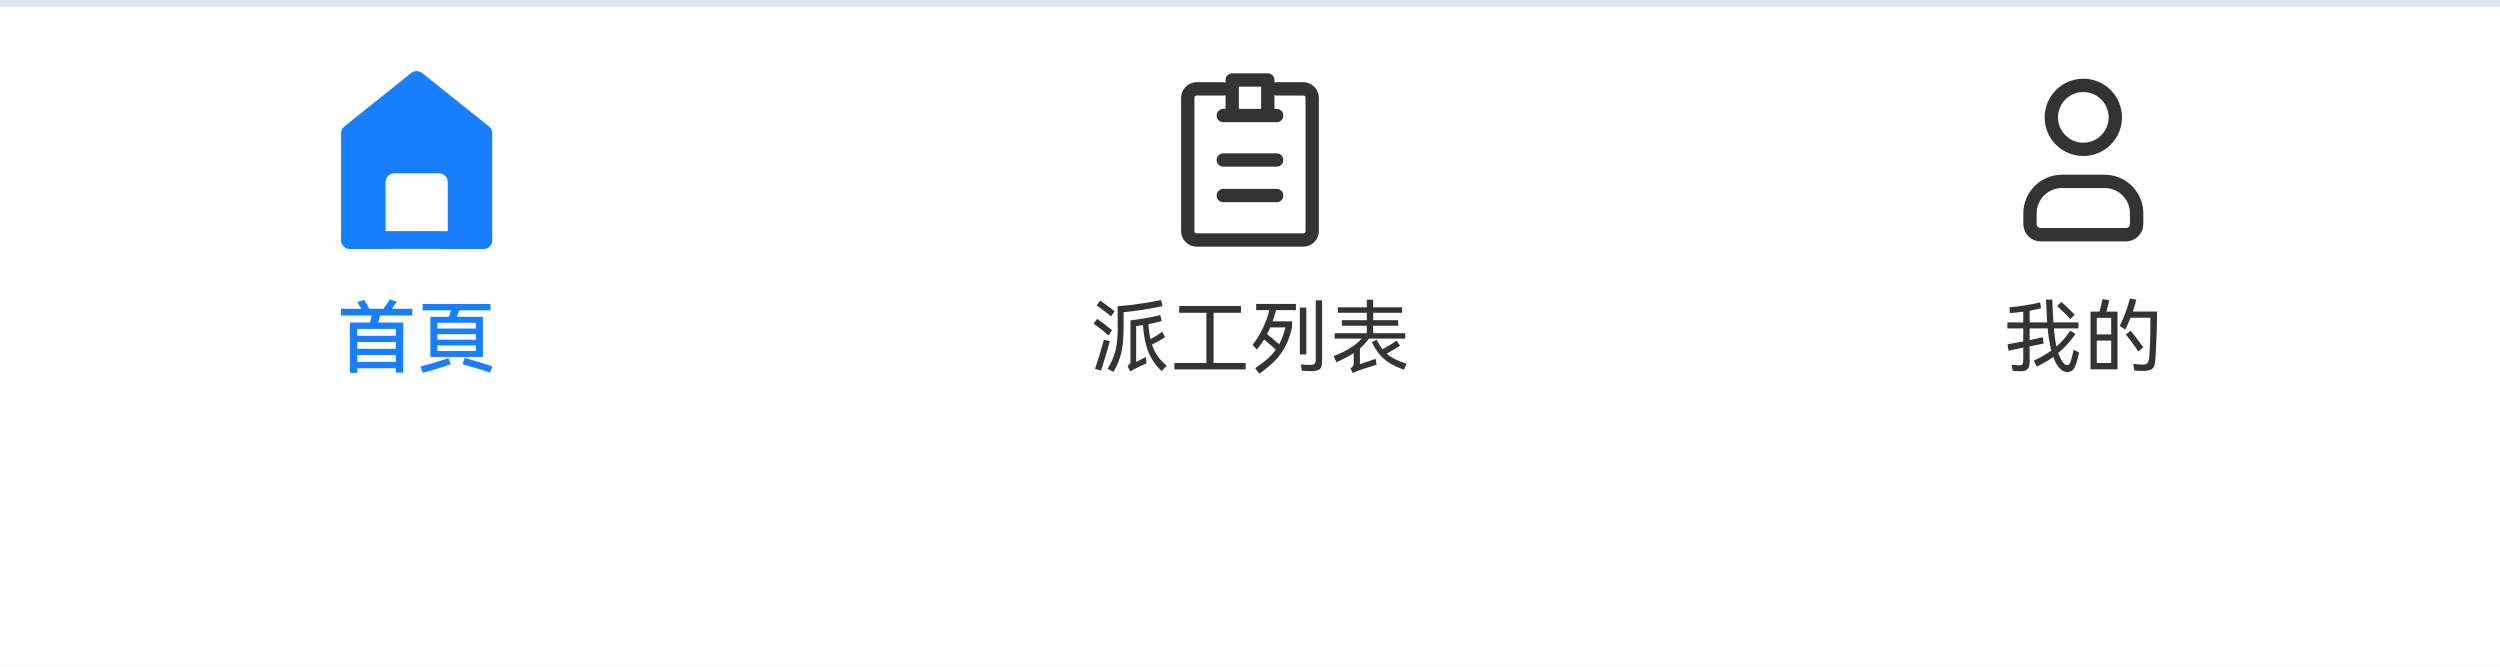
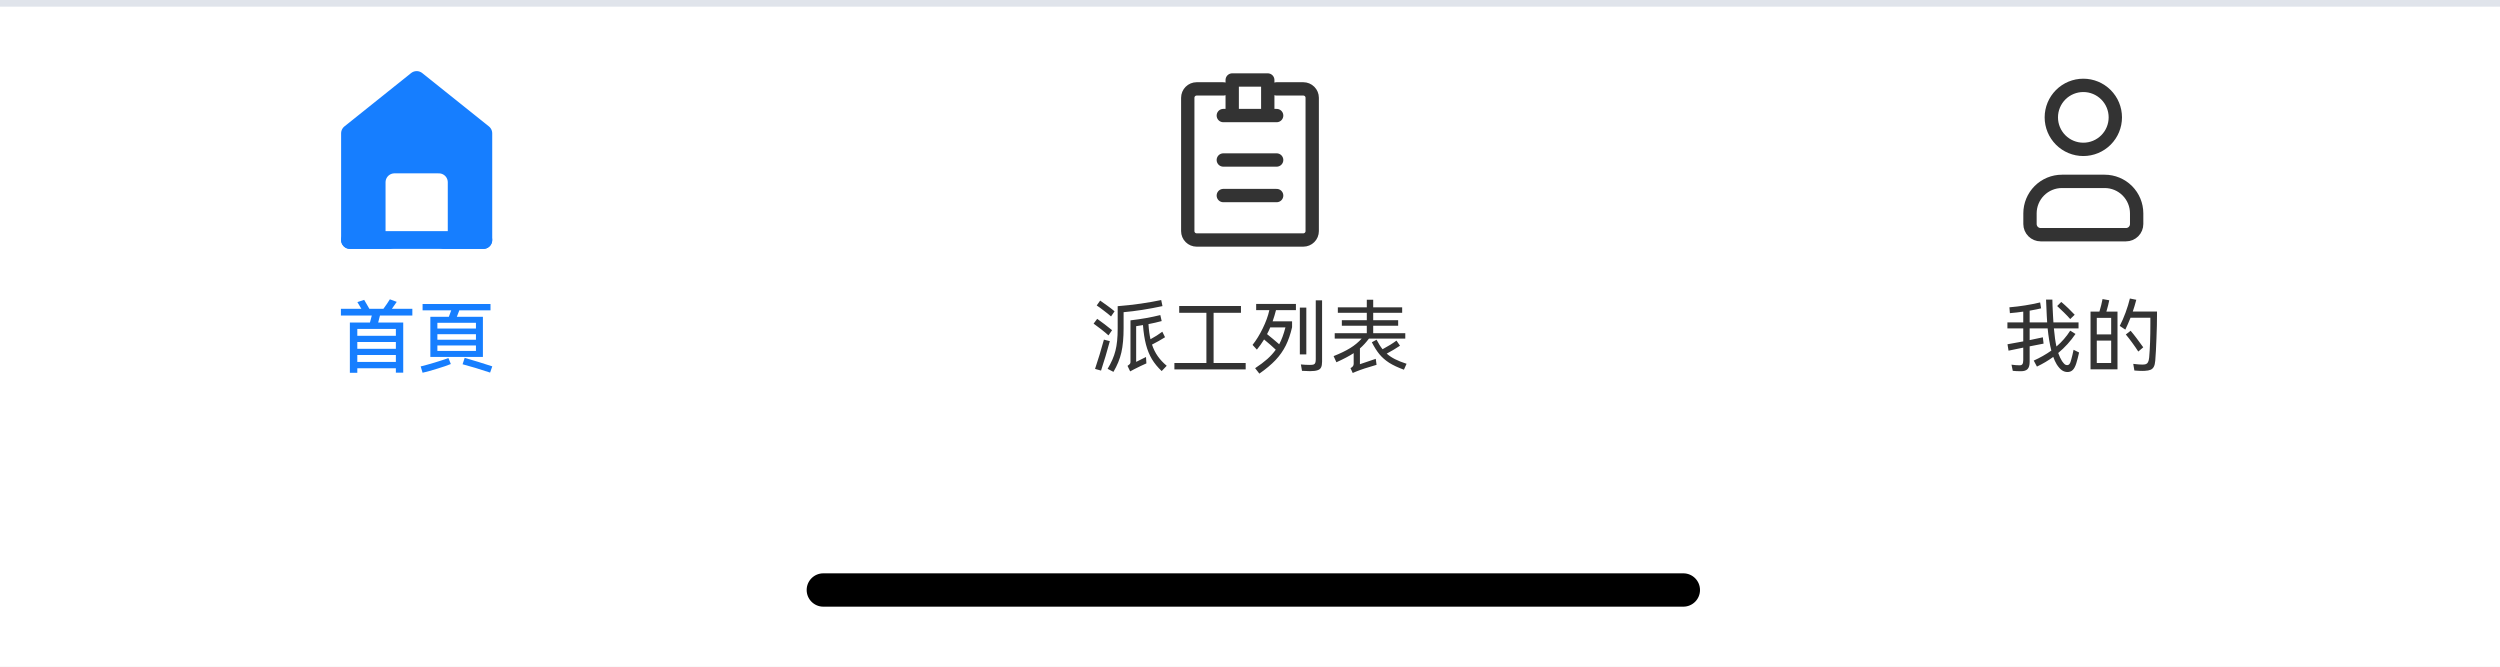
<svg xmlns="http://www.w3.org/2000/svg" viewBox="0 0 375 100" fill="none">
  <g clip-path="url(#clip0_0_949)">
    <mask id="path-1-inside-1_0_949" fill="white">
      <path d="M0 0H375V100H0V0Z" />
    </mask>
    <path d="M0 0H375V100H0V0Z" fill="white" />
    <path d="M52.5 20V36H72.5V20L62.5 12L52.5 20Z" fill="#167EFF" stroke="#167EFF" stroke-width="2.667" stroke-linecap="round" stroke-linejoin="round" />
    <path d="M59.166 27.336V36.003H65.833V27.336H59.166Z" fill="white" stroke="white" stroke-width="2.667" stroke-linejoin="round" />
    <path d="M52.5 36H72.5" stroke="#167EFF" stroke-width="2.667" stroke-linecap="round" />
    <path d="M61.852 47.332H56.992C56.888 47.772 56.8 48.12 56.728 48.376H60.484V55.9H59.38V55.24H53.596V55.924H52.48V48.376H55.492C55.58 48.088 55.672 47.74 55.768 47.332H51.136V46.324H54.208L53.884 45.784L53.608 45.316L54.628 44.98C55.028 45.652 55.288 46.1 55.408 46.324H57.508C57.9 45.796 58.224 45.32 58.48 44.896L59.512 45.28C59.288 45.616 59.044 45.964 58.78 46.324H61.852V47.332ZM53.596 50.368H59.38V49.336H53.596V50.368ZM59.38 51.304H53.596V52.324H59.38V51.304ZM53.596 53.248V54.292H59.38V53.248H53.596ZM67.324 47.524C67.484 47.116 67.604 46.792 67.684 46.552H63.388V45.604H73.576V46.552H68.896C68.744 46.968 68.62 47.292 68.524 47.524H72.436V53.536H64.552V47.524H67.324ZM65.608 49.276H71.392V48.424H65.608V49.276ZM71.392 50.128H65.608V50.956H71.392V50.128ZM65.608 51.82V52.636H71.392V51.82H65.608ZM69.7 53.68C70.188 53.816 70.864 54.016 71.728 54.28C72.6 54.544 73.304 54.768 73.84 54.952L73.516 55.888C72.884 55.68 72.156 55.448 71.332 55.192C70.508 54.944 69.86 54.76 69.388 54.64L69.7 53.68ZM63.1 54.964C63.724 54.812 64.432 54.616 65.224 54.376C66.024 54.136 66.704 53.912 67.264 53.704L67.624 54.604C67.12 54.812 66.444 55.044 65.596 55.3C64.756 55.564 64.02 55.768 63.388 55.912L63.1 54.964Z" fill="#167EFF" />
    <path d="M191.497 13.333H195.497C195.851 13.333 196.19 13.474 196.44 13.724C196.69 13.974 196.831 14.313 196.831 14.667V34.667C196.831 35.02 196.69 35.359 196.44 35.609C196.19 35.859 195.851 36 195.497 36H179.497C179.144 36 178.805 35.859 178.555 35.609C178.305 35.359 178.164 35.02 178.164 34.667V14.667C178.164 14.313 178.305 13.974 178.555 13.724C178.805 13.474 179.144 13.333 179.497 13.333H183.497M183.497 17.333H191.497M183.497 24H191.497M183.497 29.333H191.497M184.831 12V17.333H190.164V12H184.831Z" stroke="#333333" stroke-width="2" stroke-linecap="round" stroke-linejoin="round" />
    <path d="M174.372 45.916C172.292 46.364 170.348 46.668 168.54 46.828V49.204C168.54 50.668 168.428 51.892 168.204 52.876C167.98 53.852 167.584 54.82 167.016 55.78L166.14 55.324C166.708 54.388 167.1 53.484 167.316 52.612C167.54 51.74 167.652 50.64 167.652 49.312V45.928C168.78 45.84 169.936 45.712 171.12 45.544C172.304 45.368 173.324 45.188 174.18 45.004L174.372 45.916ZM166.656 47.464C166.376 47.216 166.012 46.924 165.564 46.588C165.124 46.244 164.772 45.988 164.508 45.82L165.024 45.088C165.344 45.304 165.72 45.572 166.152 45.892C166.592 46.212 166.936 46.48 167.184 46.696L166.656 47.464ZM172.8 51.688C173.016 52.336 173.304 52.916 173.664 53.428C174.024 53.94 174.472 54.42 175.008 54.868L174.252 55.66C173.652 55.092 173.164 54.496 172.788 53.872C172.412 53.24 172.116 52.516 171.9 51.7C171.684 50.876 171.532 49.896 171.444 48.76C170.996 48.84 170.656 48.896 170.424 48.928V54.28L171.9 53.548L171.96 54.508C171.44 54.732 170.836 55.02 170.148 55.372L169.524 55.708L169.128 54.88C169.312 54.752 169.432 54.652 169.488 54.58C169.544 54.508 169.572 54.416 169.572 54.304V48.052C171.172 47.868 172.664 47.604 174.048 47.26L174.252 48.16C173.604 48.336 172.944 48.488 172.272 48.616C172.32 49.472 172.42 50.228 172.572 50.884C173.236 50.524 173.828 50.148 174.348 49.756L174.756 50.584C174.148 50.968 173.496 51.336 172.8 51.688ZM166.272 50.308C165.992 50.052 165.628 49.748 165.18 49.396C164.732 49.044 164.352 48.76 164.04 48.544L164.58 47.824C164.884 48.032 165.26 48.308 165.708 48.652C166.156 48.996 166.524 49.288 166.812 49.528L166.272 50.308ZM166.476 51.172C166.044 52.764 165.604 54.236 165.156 55.588L164.256 55.336C164.736 53.912 165.18 52.448 165.588 50.944L166.476 51.172ZM182.04 46.924V54.448H186.852V55.408H176.16V54.448H180.96V46.924H176.88V45.904H186.144V46.924H182.04ZM197.364 45.052H198.312V54.256C198.312 54.632 198.26 54.92 198.156 55.12C198.06 55.32 197.88 55.46 197.616 55.54C197.36 55.628 196.984 55.672 196.488 55.672C196.224 55.672 195.828 55.656 195.3 55.624L195.132 54.664C195.58 54.712 196.028 54.736 196.476 54.736C196.732 54.736 196.92 54.716 197.04 54.676C197.168 54.628 197.252 54.544 197.292 54.424C197.34 54.304 197.364 54.124 197.364 53.884V45.052ZM188.424 46.516V45.592H194.388V46.516H191.4C191.264 47.06 191.096 47.62 190.896 48.196H193.812V49.084C193.572 50.132 193.256 51.048 192.864 51.832C192.472 52.616 191.96 53.344 191.328 54.016C190.696 54.68 189.888 55.356 188.904 56.044L188.268 55.228C188.996 54.748 189.608 54.288 190.104 53.848C190.6 53.4 191.02 52.936 191.364 52.456C190.924 52.032 190.34 51.52 189.612 50.92C189.268 51.48 188.908 51.988 188.532 52.444L187.884 51.736C188.436 51.04 188.944 50.216 189.408 49.264C189.88 48.304 190.212 47.388 190.404 46.516H188.424ZM194.976 46.144H195.948V53.164H194.976V46.144ZM190.536 49.108C190.384 49.484 190.224 49.82 190.056 50.116C190.648 50.588 191.256 51.096 191.88 51.64C192.24 50.976 192.552 50.132 192.816 49.108H190.536ZM203.988 54.628L206.364 53.824L206.484 54.724C205.14 55.108 204.108 55.448 203.388 55.744C203.276 55.784 203.116 55.852 202.908 55.948L202.572 55.216C202.892 55.064 203.052 54.852 203.052 54.58V52.972C202.404 53.396 201.54 53.852 200.46 54.34L200.04 53.416C201.032 53.024 201.86 52.624 202.524 52.216C203.188 51.808 203.764 51.332 204.252 50.788H200.208V49.984H205.02V48.856H201.276V48.028H205.02V46.924H200.676V46.096H205.02V44.956H205.98V46.096H210.324V46.924H205.98V48.028H209.724V48.856H205.98V49.984H210.792V50.788H205.344C204.912 51.364 204.46 51.856 203.988 52.264V54.628ZM208.008 53.044C208.36 53.356 208.772 53.632 209.244 53.872C209.716 54.112 210.296 54.344 210.984 54.568L210.588 55.456C209.692 55.128 208.952 54.78 208.368 54.412C207.792 54.036 207.308 53.612 206.916 53.14C206.524 52.66 206.144 52.06 205.776 51.34L206.484 50.956C206.78 51.532 207.08 52.008 207.384 52.384C208.232 51.928 208.928 51.496 209.472 51.088L210 51.856C209.368 52.28 208.704 52.676 208.008 53.044Z" fill="#333333" />
    <path d="M304.498 32.005V33.605C304.498 34.029 304.667 34.436 304.967 34.736C305.267 35.036 305.674 35.205 306.098 35.205H318.898C319.322 35.205 319.729 35.036 320.029 34.736C320.329 34.436 320.498 34.029 320.498 33.605V32.005C320.498 30.732 319.992 29.511 319.092 28.611C318.192 27.71 316.971 27.205 315.698 27.205H309.298C308.025 27.205 306.804 27.71 305.904 28.611C305.004 29.511 304.498 30.732 304.498 32.005ZM317.298 17.605C317.298 18.878 316.792 20.099 315.892 20.999C314.992 21.899 313.771 22.405 312.498 22.405C311.225 22.405 310.004 21.899 309.104 20.999C308.204 20.099 307.698 18.878 307.698 17.605C307.698 16.332 308.204 15.111 309.104 14.211C310.004 13.31 311.225 12.805 312.498 12.805C313.771 12.805 314.992 13.31 315.892 14.211C316.792 15.111 317.298 16.332 317.298 17.605Z" stroke="#333333" stroke-width="2" />
    <path d="M311.864 52.876C311.736 53.46 311.596 54 311.444 54.496C311.292 54.976 311.112 55.312 310.904 55.504C310.696 55.704 310.436 55.804 310.124 55.804C309.82 55.804 309.536 55.712 309.272 55.528C309.016 55.344 308.76 55.052 308.504 54.652C308.304 54.316 308.132 53.944 307.988 53.536C307.244 54.08 306.428 54.564 305.54 54.988L305.06 54.088C306.02 53.656 306.9 53.156 307.7 52.588C307.46 51.652 307.276 50.544 307.148 49.264H304.448V51.016L305.18 50.86C305.916 50.708 306.332 50.62 306.428 50.596L306.536 51.544L304.448 51.952V54.28C304.448 54.784 304.344 55.144 304.136 55.36C303.936 55.576 303.6 55.684 303.128 55.684C302.664 55.684 302.26 55.664 301.916 55.624L301.724 54.7C302.172 54.764 302.584 54.796 302.96 54.796C303.152 54.796 303.288 54.736 303.368 54.616C303.448 54.488 303.488 54.284 303.488 54.004V52.144L301.28 52.6L301.124 51.64C301.308 51.616 302.096 51.472 303.488 51.208V49.264H301.112V48.364H303.488V46.744C302.904 46.832 302.236 46.908 301.484 46.972L301.412 46.096C303.012 45.96 304.548 45.716 306.02 45.364L306.164 46.252C305.788 46.348 305.216 46.464 304.448 46.6V48.364H307.076C307.044 47.964 307.024 47.636 307.016 47.38C306.968 46.412 306.932 45.6 306.908 44.944H307.856C307.856 45.368 307.888 46.168 307.952 47.344L308.012 48.364H311.78V49.264H308.084C308.18 50.368 308.308 51.272 308.468 51.976C309.276 51.288 309.964 50.496 310.532 49.6L311.324 50.092C310.596 51.164 309.732 52.116 308.732 52.948C308.908 53.444 309.1 53.852 309.308 54.172C309.468 54.396 309.6 54.552 309.704 54.64C309.816 54.728 309.94 54.772 310.076 54.772C310.212 54.772 310.328 54.716 310.424 54.604C310.52 54.484 310.612 54.244 310.7 53.884C310.812 53.492 310.924 53.02 311.036 52.468L311.864 52.876ZM310.532 47.86C310.276 47.564 309.968 47.24 309.608 46.888C309.248 46.528 308.904 46.2 308.576 45.904L309.188 45.292C309.516 45.564 309.868 45.88 310.244 46.24C310.62 46.6 310.94 46.924 311.204 47.212L310.532 47.86ZM323.552 46.732V47.236C323.552 48.244 323.524 49.424 323.468 50.776C323.42 52.128 323.36 53.24 323.288 54.112C323.256 54.504 323.184 54.804 323.072 55.012C322.96 55.228 322.796 55.38 322.58 55.468C322.372 55.556 322.088 55.608 321.728 55.624C321.64 55.632 321.512 55.636 321.344 55.636C321.208 55.636 321.052 55.632 320.876 55.624C320.708 55.616 320.576 55.608 320.48 55.6L320.156 55.576L319.988 54.58C320.564 54.652 321.012 54.688 321.332 54.688C321.58 54.688 321.768 54.664 321.896 54.616C322.032 54.56 322.136 54.46 322.208 54.316C322.288 54.164 322.344 53.932 322.376 53.62C322.496 52.26 322.556 50.58 322.556 48.58V47.656H319.58C319.308 48.336 319.048 48.932 318.8 49.444L317.96 48.892C318.272 48.292 318.564 47.624 318.836 46.888C319.108 46.144 319.324 45.44 319.484 44.776L320.444 44.968C320.276 45.616 320.1 46.204 319.916 46.732H323.552ZM316.388 45.04C316.3 45.504 316.156 46.072 315.956 46.744H317.624V55.396H313.58V46.744H314.912C315.12 46.056 315.276 45.428 315.38 44.86L316.388 45.04ZM314.516 50.164H316.676V47.68H314.516V50.164ZM320.744 52.732C320.488 52.332 320.176 51.88 319.808 51.376C319.44 50.872 319.128 50.472 318.872 50.176L319.592 49.612C319.856 49.916 320.168 50.308 320.528 50.788C320.896 51.268 321.216 51.704 321.488 52.096L320.744 52.732ZM314.516 51.088V54.448H316.676V51.088H314.516Z" fill="#333333" />
    <g clip-path="url(#clip1_0_949)">
-       <rect x="121" y="86" rx="2.5" fill="black" />
+       <rect x="121" y="86" width="134" height="5" rx="2.5" fill="black" />
    </g>
  </g>
  <path d="M0 0V1H375V0V-1H0V0Z" fill="#E0E4EB" mask="url(#path-1-inside-1_0_949)" />
  <defs>
    <clipPath id="clip0_0_949">
      <path d="M0 0H375V100H0V0Z" fill="white" />
    </clipPath>
    <clipPath id="clip1_0_949">
-       <rect fill="white" transform="translate(0 66)" />
+       <rect width="375" height="34" fill="white" transform="translate(0 66)" />
    </clipPath>
  </defs>
</svg>
